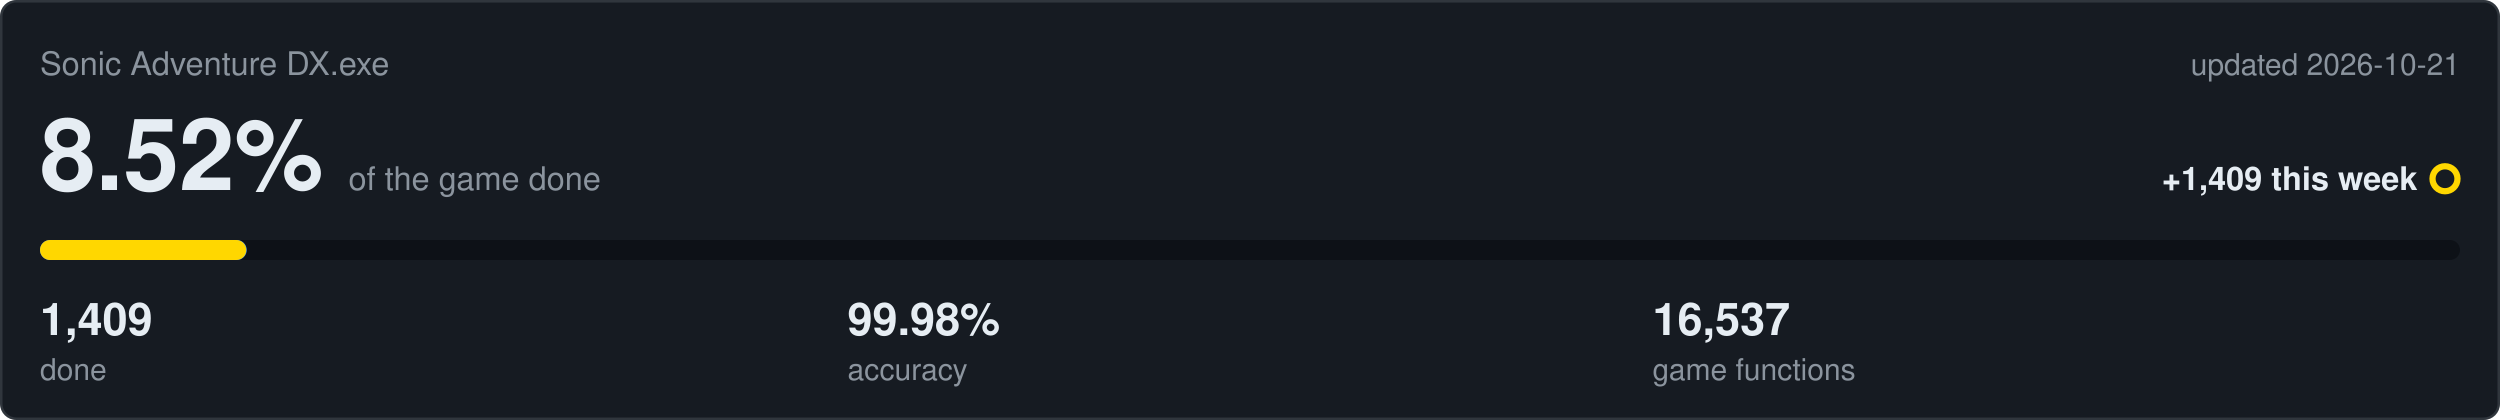
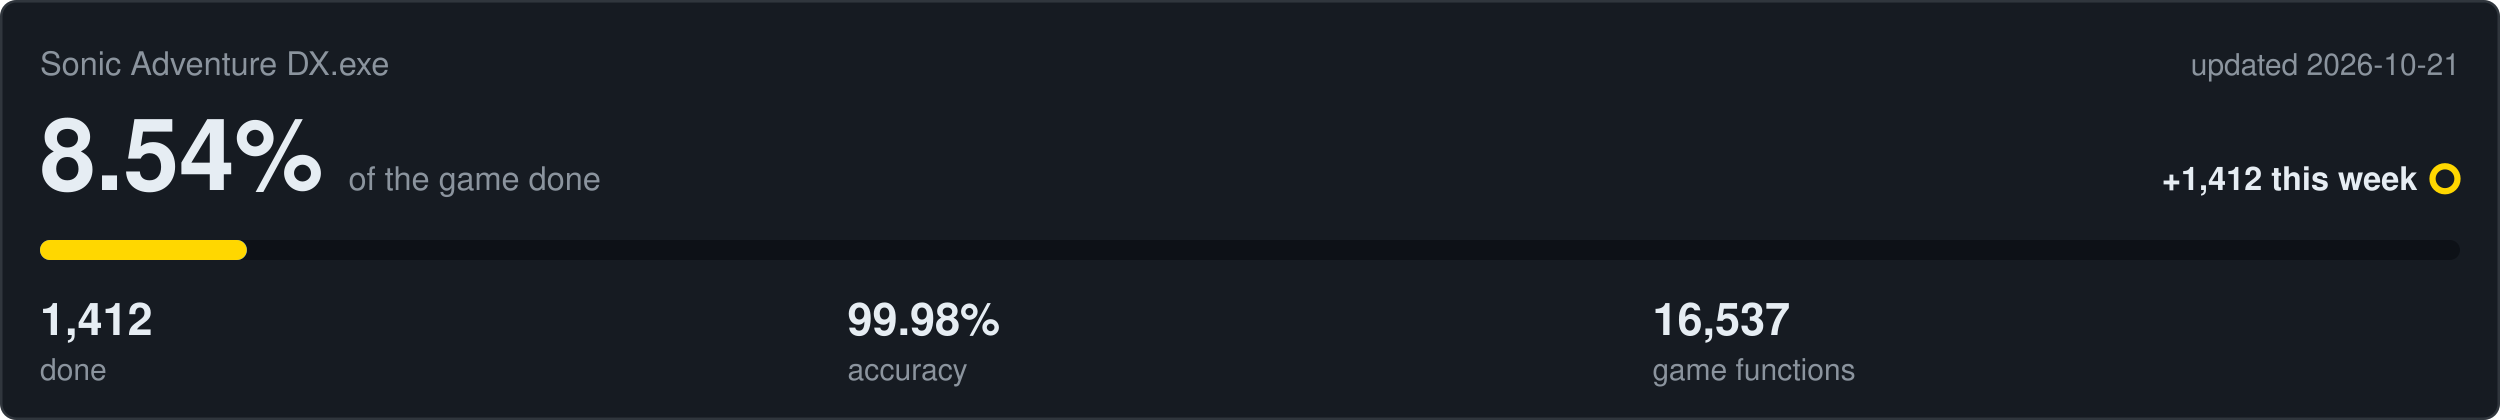
<svg xmlns="http://www.w3.org/2000/svg" viewBox="0 0 1000 168" width="1000" height="168">
  <rect x="0.5" y="0.5" width="999" height="167" rx="6" fill="#161b22" stroke="#30363d" />
  <text x="16" y="30" font-family="Segoe UI,Helvetica,Arial,sans-serif" font-size="13" fill="#8b949e">Sonic Adventure DX.exe</text>
  <text x="984" y="30" text-anchor="end" font-family="Segoe UI,Helvetica,Arial,sans-serif" font-size="12" fill="#8b949e">updated 2026-10-21</text>
-   <text x="16" y="76" font-family="Segoe UI,Helvetica,Arial,sans-serif" font-size="40" font-weight="600" fill="#e6edf3">8.52%<tspan dx="10" font-size="13" font-weight="400" fill="#8b949e">of the game done</tspan>
+   <text x="16" y="76" font-family="Segoe UI,Helvetica,Arial,sans-serif" font-size="40" font-weight="600" fill="#e6edf3">8.54%<tspan dx="10" font-size="13" font-weight="400" fill="#8b949e">of the game done</tspan>
  </text>
-   <text x="967" y="76" text-anchor="end" font-family="Segoe UI,Helvetica,Arial,sans-serif" font-size="13" font-weight="600" fill="#e6edf3">+1,409 this week</text>
+   <text x="967" y="76" text-anchor="end" font-family="Segoe UI,Helvetica,Arial,sans-serif" font-size="13" font-weight="600" fill="#e6edf3">+1,412 this week</text>
  <circle cx="978" cy="71.5" r="5" fill="none" stroke="#ffd700" stroke-width="2.5" />
  <rect x="16" y="96" width="968" height="8" rx="4" fill="#0d1117" />
-   <rect x="16" y="96" width="82.7" height="8" rx="4" fill="#4493f8" />
-   <rect x="16" y="96" width="82.5" height="8" rx="4" fill="#ffd700" />
-   <text x="16" y="134" font-family="Segoe UI,Helvetica,Arial,sans-serif" font-size="18" font-weight="600" fill="#e6edf3">1,409</text>
+   <rect x="16" y="96" width="82.8" height="8" rx="4" fill="#4493f8" />
+   <rect x="16" y="96" width="82.7" height="8" rx="4" fill="#ffd700" />
+   <text x="16" y="134" font-family="Segoe UI,Helvetica,Arial,sans-serif" font-size="18" font-weight="600" fill="#e6edf3">1,412</text>
  <text x="16" y="152" font-family="Segoe UI,Helvetica,Arial,sans-serif" font-size="12" fill="#8b949e">done</text>
  <text x="339" y="134" font-family="Segoe UI,Helvetica,Arial,sans-serif" font-size="18" font-weight="600" fill="#e6edf3">99.98%</text>
  <text x="339" y="152" font-family="Segoe UI,Helvetica,Arial,sans-serif" font-size="12" fill="#8b949e">accuracy</text>
  <text x="661" y="134" font-family="Segoe UI,Helvetica,Arial,sans-serif" font-size="18" font-weight="600" fill="#e6edf3">16,537</text>
  <text x="661" y="152" font-family="Segoe UI,Helvetica,Arial,sans-serif" font-size="12" fill="#8b949e">game functions</text>
</svg>
